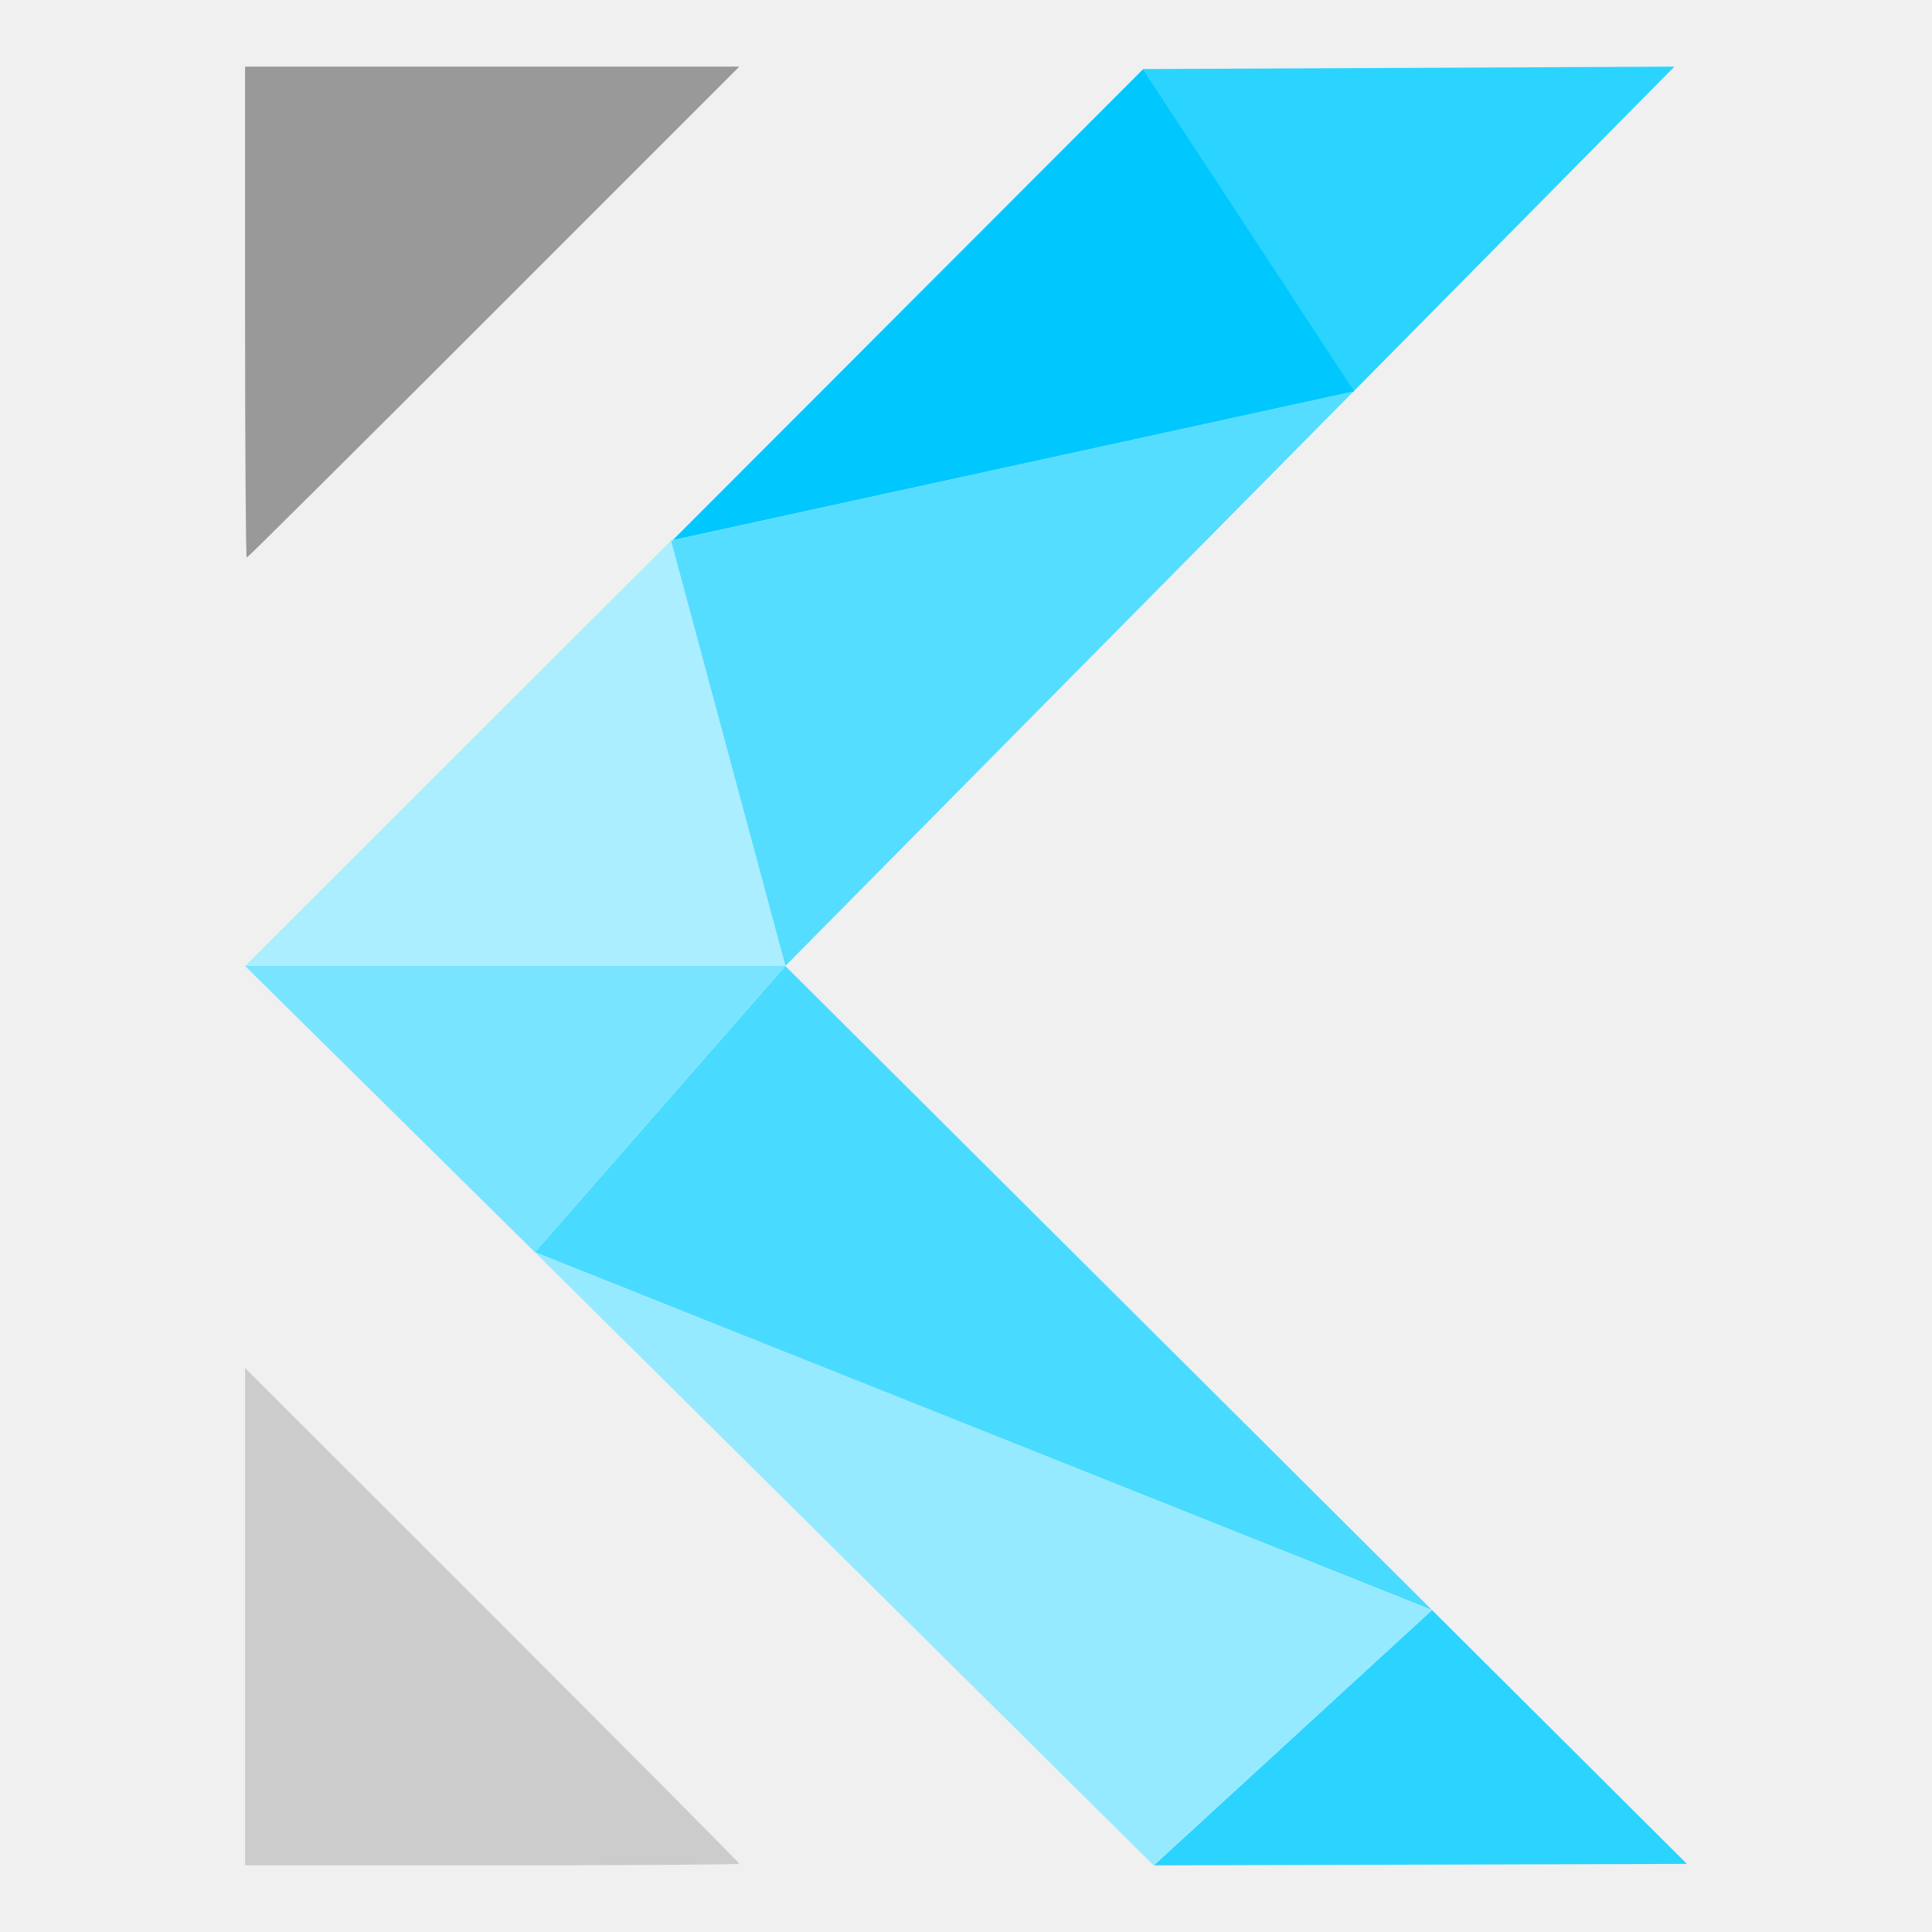
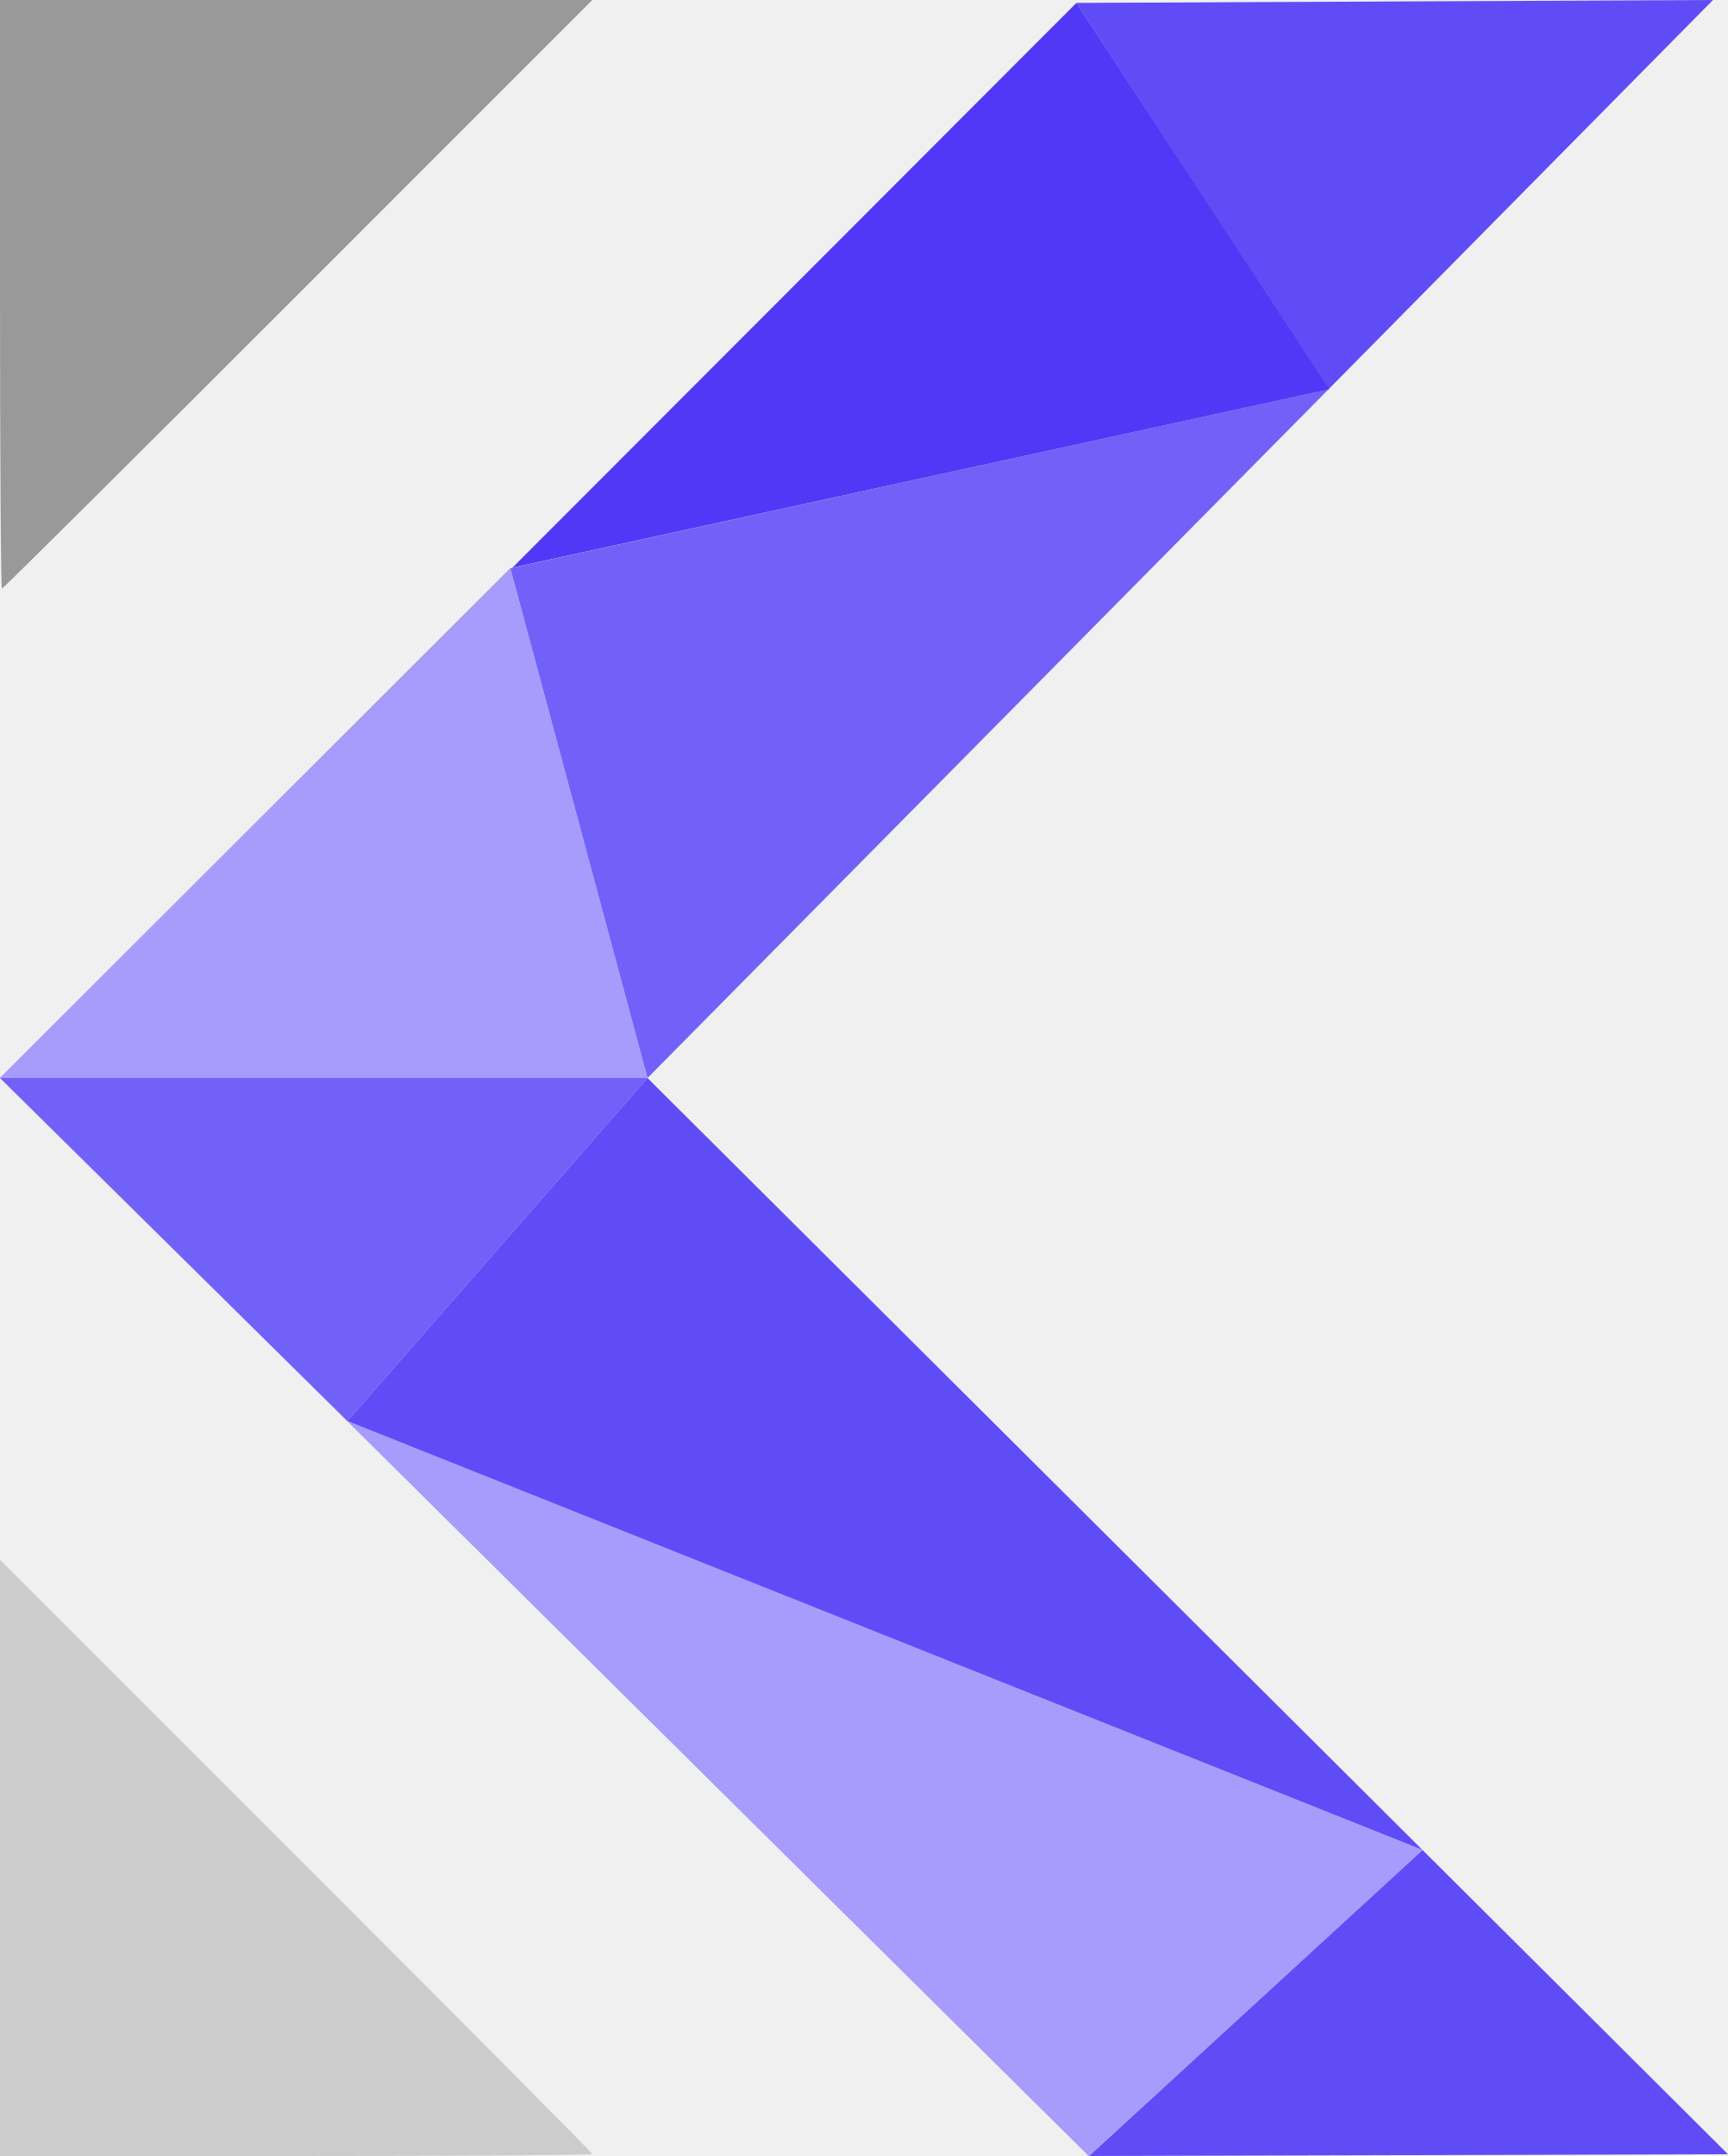
- <svg xmlns="http://www.w3.org/2000/svg" width="100%" height="100%" viewBox="0 0 1080 1080" version="1.1" xml:space="preserve" style="fill-rule:evenodd;clip-rule:evenodd;stroke-linejoin:round;stroke-miterlimit:2;">
-   <g transform="matrix(1,0,0,1,540,-37.248)">
-     <g transform="matrix(1,0,0,1,-540,37.248)">
-       <path d="M800.519,900.035L943,1041.93L645,1042.75L800.519,900.035Z" style="fill:rgb(42,212,255);" />
-     </g>
-     <g transform="matrix(1,0,0,1,-540,37.248)">
-       <path d="M439,540L800.519,900.035L299,700L439,540Z" style="fill:rgb(73,219,255);" />
-     </g>
-     <g transform="matrix(1,0,0,1,-540,37.248)">
-       <path d="M800.519,900.035L644.884,1042.75L299,700L800.519,900.035Z" style="fill:rgb(150,234,255);" />
-     </g>
-     <g transform="matrix(1,0,0,1,-540,37.248)">
-       <path d="M639.065,38.605L756.599,218.851L936,37.248" style="fill:rgb(42,212,255);" />
-     </g>
-     <g transform="matrix(1,0,0,1,-540,37.248)">
-       <path d="M639.065,38.605L376,302L757,218.851L639.065,38.605Z" style="fill:rgb(0,200,255);" />
-     </g>
-     <g transform="matrix(1,0,0,1,-540,37.248)">
-       <path d="M375.043,302.275L439,540L756.599,218.851L375.043,302.275Z" style="fill:rgb(85,221,255);" />
-     </g>
-     <g transform="matrix(1,0,0,1,-540,37.248)">
-       <path d="M137,540L375.043,302.275L439,540L137,540Z" style="fill:rgb(170,238,255);" />
-     </g>
-     <g transform="matrix(1,0,0,1,-540,37.248)">
-       <path d="M299,700L439,540L137,540" style="fill:rgb(121,228,255);" />
-     </g>
-     <g id="path232" transform="matrix(5.1963,0,0,5.1963,-1113.37,-543.492)">
-       <path d="M136.706,145.341L136.706,118.929L189.872,118.929L163.466,145.341C148.943,159.868 136.981,171.754 136.883,171.754C136.786,171.754 136.706,159.868 136.706,145.341L136.706,145.341Z" style="fill:rgb(153,153,153);fill-rule:nonzero;" />
-     </g>
-     <g id="path232-3" transform="matrix(5.22981,0,0,5.22981,-1121.02,-561.786)">
-       <path d="M163.706,313.929L137.294,313.929L137.294,260.763L163.706,287.168C178.233,301.692 190.119,313.654 190.119,313.751C190.119,313.849 178.233,313.929 163.706,313.929L163.706,313.929Z" style="fill:rgb(204,204,204);fill-rule:nonzero;" />
+ <svg xmlns="http://www.w3.org/2000/svg" id="_图层_2" data-name="图层 2" viewBox="0 0 628.3 783.82">
+   <defs>
+     <style>
+       .cls-1 {
+         opacity: .1;
+       }
+ 
+       .cls-2 {
+         fill: #999;
+       }
+ 
+       .cls-2, .cls-3, .cls-4, .cls-5 {
+         stroke-width: 0px;
+       }
+ 
+       .cls-6 {
+         opacity: .2;
+       }
+ 
+       .cls-7 {
+         opacity: .5;
+       }
+ 
+       .cls-3 {
+         fill: #4f39f6;
+       }
+ 
+       .cls-3, .cls-4 {
+         fill-rule: evenodd;
+       }
+ 
+       .cls-4 {
+         fill: #fff;
+       }
+ 
+       .cls-5 {
+         fill: #ccc;
+       }
+     </style>
+   </defs>
+   <g id="_图层_1-2" data-name="图层 1">
+     <g>
+       <path class="cls-3" d="M517.23,672.57l111.07,110.61-232.3.64,121.23-111.25Z" />
+       <path class="cls-3" d="M235.42,391.91l281.81,280.66-390.95-155.93,109.13-124.72Z" />
+       <g class="cls-1">
+         <path class="cls-4" d="M235.42,391.91l281.81,280.66-390.95-155.93,109.13-124.72Z" />
+       </g>
+       <path class="cls-3" d="M517.23,672.57l-121.32,111.25L126.29,516.63l390.95,155.93Z" />
+       <path class="cls-3" d="M391.38,1.06l91.62,140.51L622.85,0" />
+       <g class="cls-1">
+         <path class="cls-4" d="M517.23,672.57l111.07,110.61-232.3.64,121.23-111.25Z" />
+       </g>
+       <g class="cls-1">
+         <path class="cls-4" d="M391.38,1.06l91.62,140.51L622.85,0" />
+       </g>
+       <path class="cls-3" d="M391.38,1.06l-205.07,205.32,297-64.82L391.38,1.06Z" />
+       <path class="cls-3" d="M185.56,206.6l49.86,185.31,247.58-250.34-297.43,65.03Z" />
+       <path class="cls-3" d="M0,391.91l185.56-185.31,49.86,185.31H0Z" />
+       <g class="cls-7">
+         <path class="cls-4" d="M517.23,672.57l-121.32,111.25L126.29,516.63l390.95,155.93Z" />
+       </g>
+       <g class="cls-7">
+         <path class="cls-4" d="M0,391.91l185.56-185.31,49.86,185.31H0Z" />
+       </g>
+       <path class="cls-3" d="M126.29,516.63l109.13-124.72H0" />
+       <g class="cls-6">
+         <path class="cls-4" d="M185.56,206.6l49.86,185.31,247.58-250.34-297.43,65.03Z" />
+       </g>
+       <g class="cls-6">
+         <path class="cls-4" d="M126.29,516.63l109.13-124.72H0" />
+       </g>
+       <g id="path232">
+         <path class="cls-2" d="M0,106.99V0h215.36l-106.96,106.99C49.57,165.83,1.11,213.98.72,213.98s-.72-48.15-.72-106.99h0Z" />
+       </g>
+       <g id="path232-3">
+         <path class="cls-5" d="M107.68,783.82H0v-216.75l107.68,107.65c59.22,59.21,107.68,107.98,107.68,108.37s-48.46.73-107.68.73h0Z" />
+       </g>
    </g>
  </g>
</svg>
